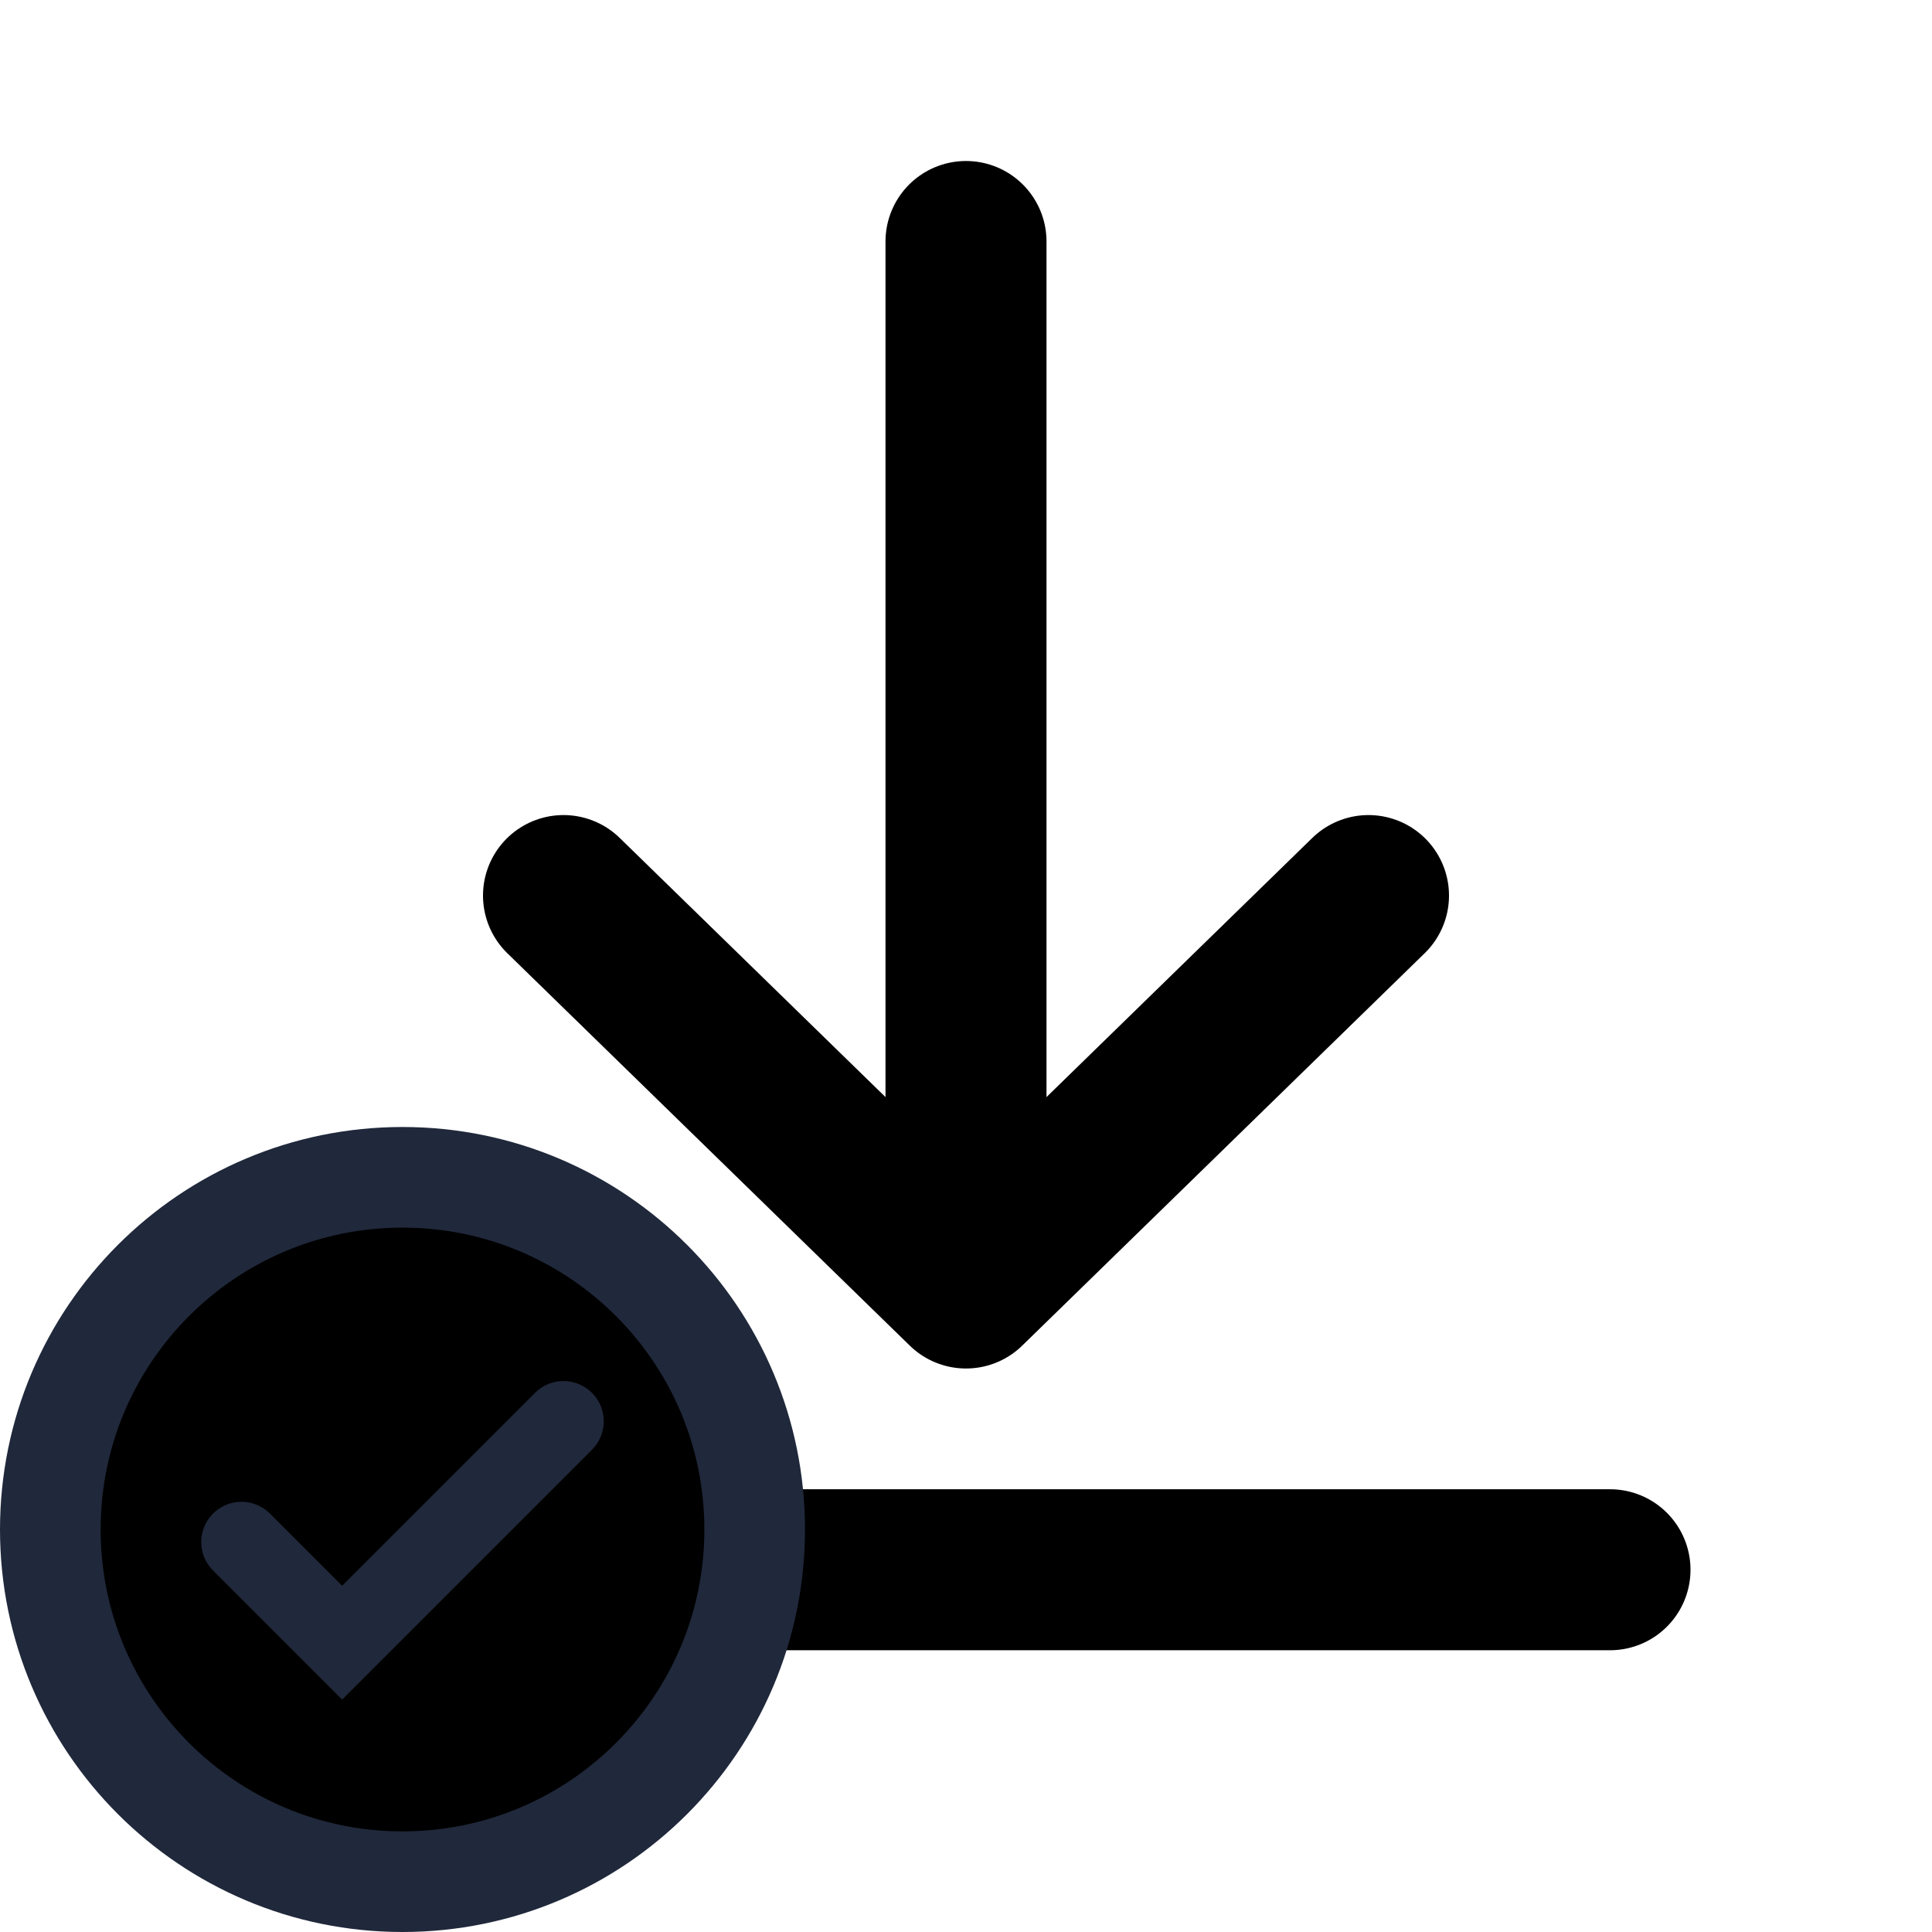
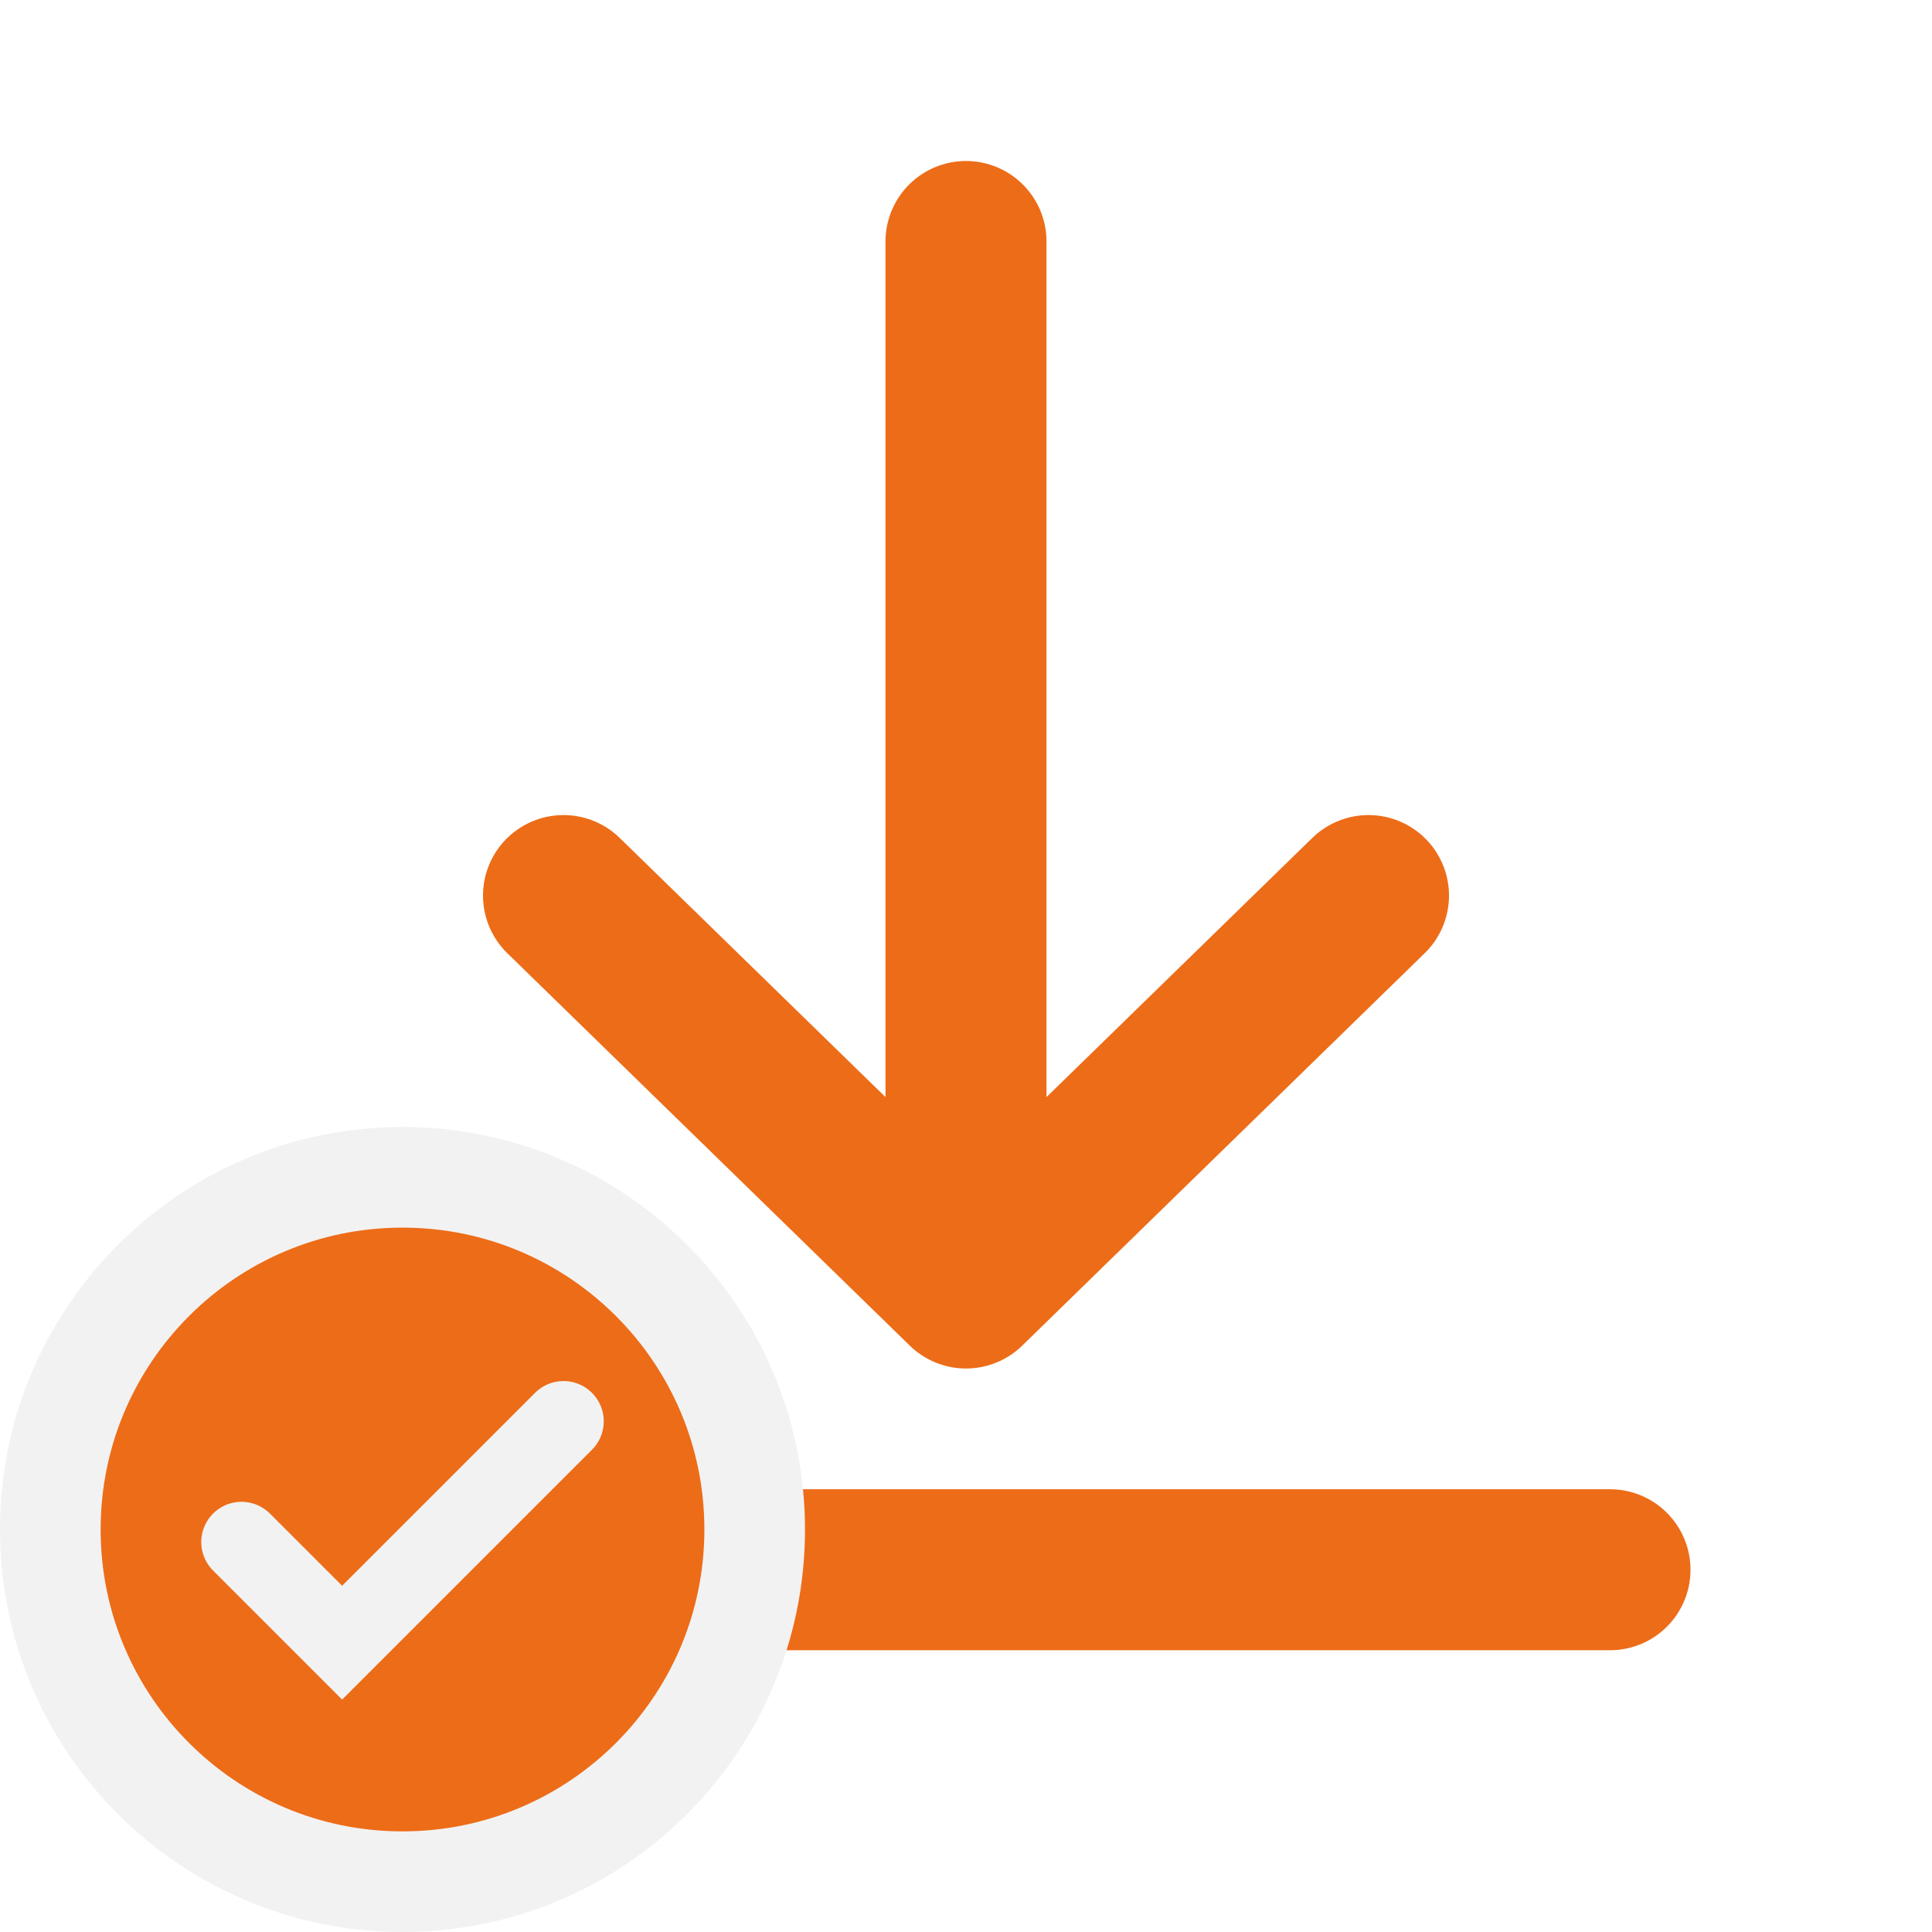
<svg xmlns="http://www.w3.org/2000/svg" width="24" height="24" viewBox="0 0 24 24" fill="none">
-   <path d="M12 3L12 16M12 16L17 11.125M12 16L7 11.125" stroke="currentColor" stroke-width="2" stroke-linecap="round" stroke-linejoin="round" />
-   <path d="M4 19.5H20" stroke="currentColor" stroke-width="2" stroke-linecap="round" />
-   <circle cx="5" cy="19" r="4.375" fill="currentColor" stroke="#20283B" stroke-width="1.25" />
-   <path d="M3 19.156L4.25 20.406L7 17.656" stroke="#20283B" stroke-linecap="round" />
+   <path d="M12 3L12 16M12 16L17 11.125M12 16L7 11.125" stroke="#ED6C18" stroke-width="2" stroke-linecap="round" stroke-linejoin="round" />
+   <path d="M4 19.5H20" stroke="#ED6C18" stroke-width="2" stroke-linecap="round" />
+   <circle cx="5" cy="19" r="4.375" fill="#ED6C18" stroke="#F2F2F2" stroke-width="1.25" />
+   <path d="M3 19.156L4.25 20.406L7 17.656" stroke="#F2F2F2" stroke-linecap="round" />
</svg>
